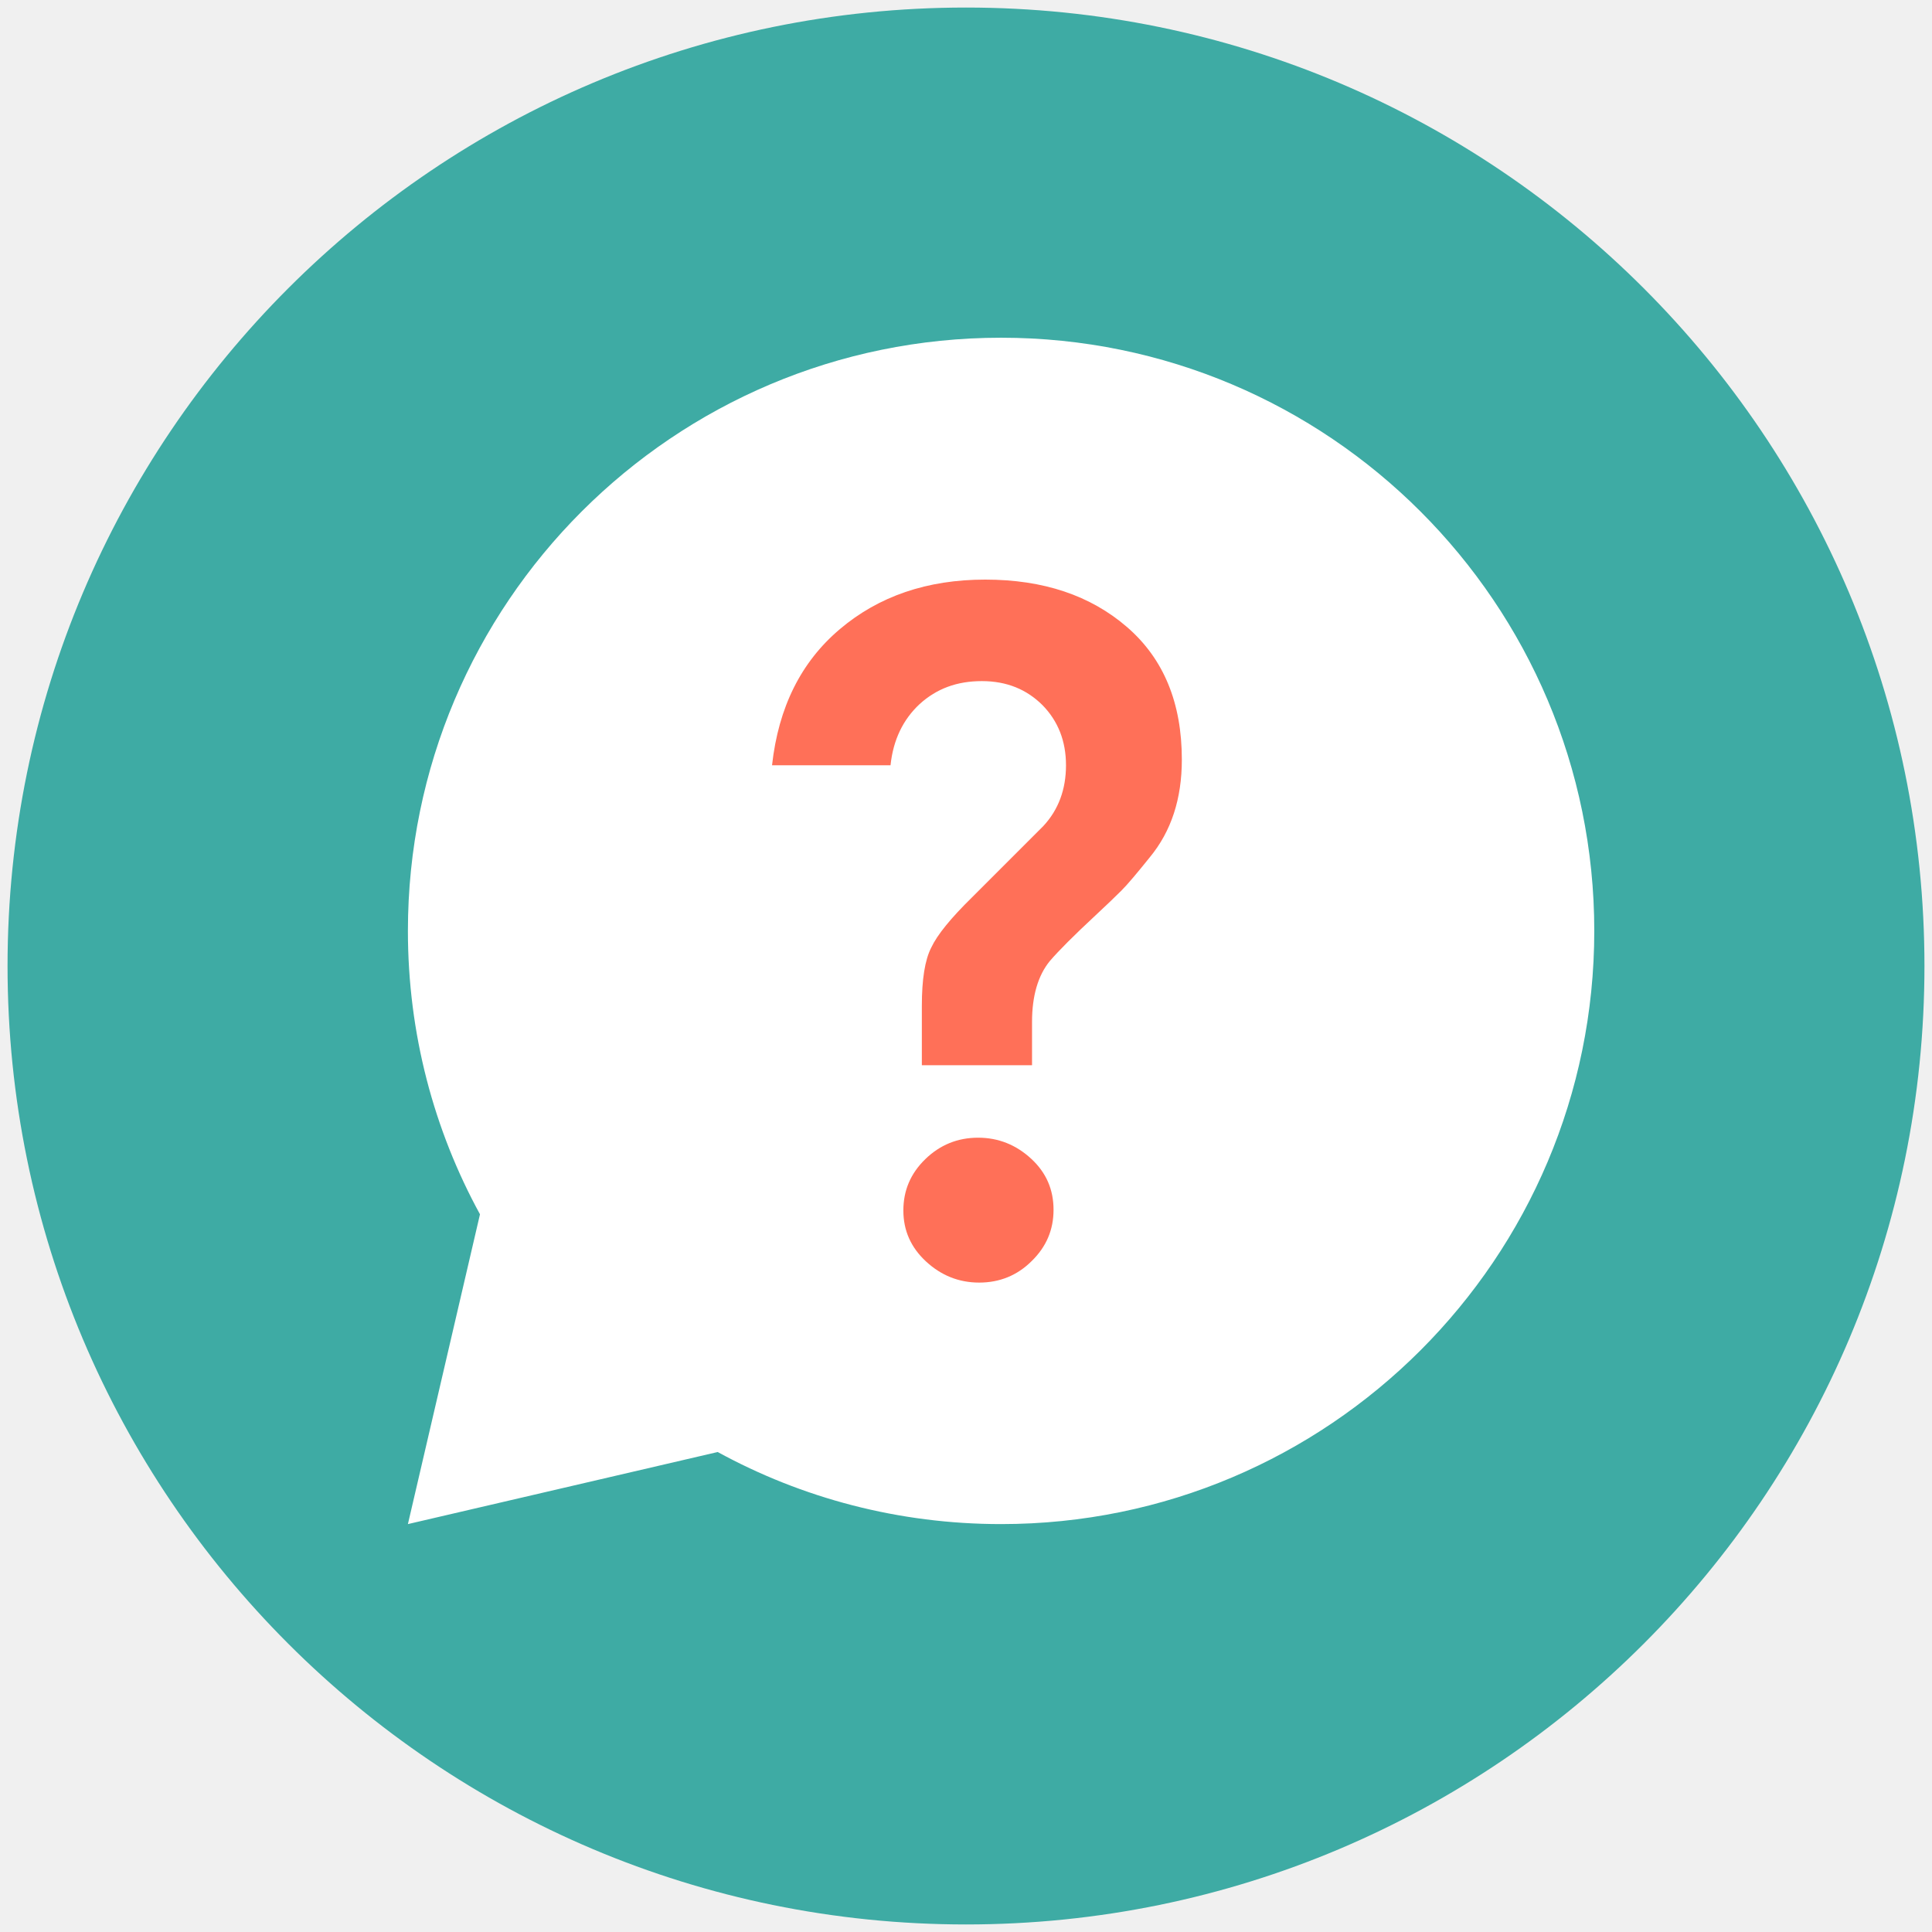
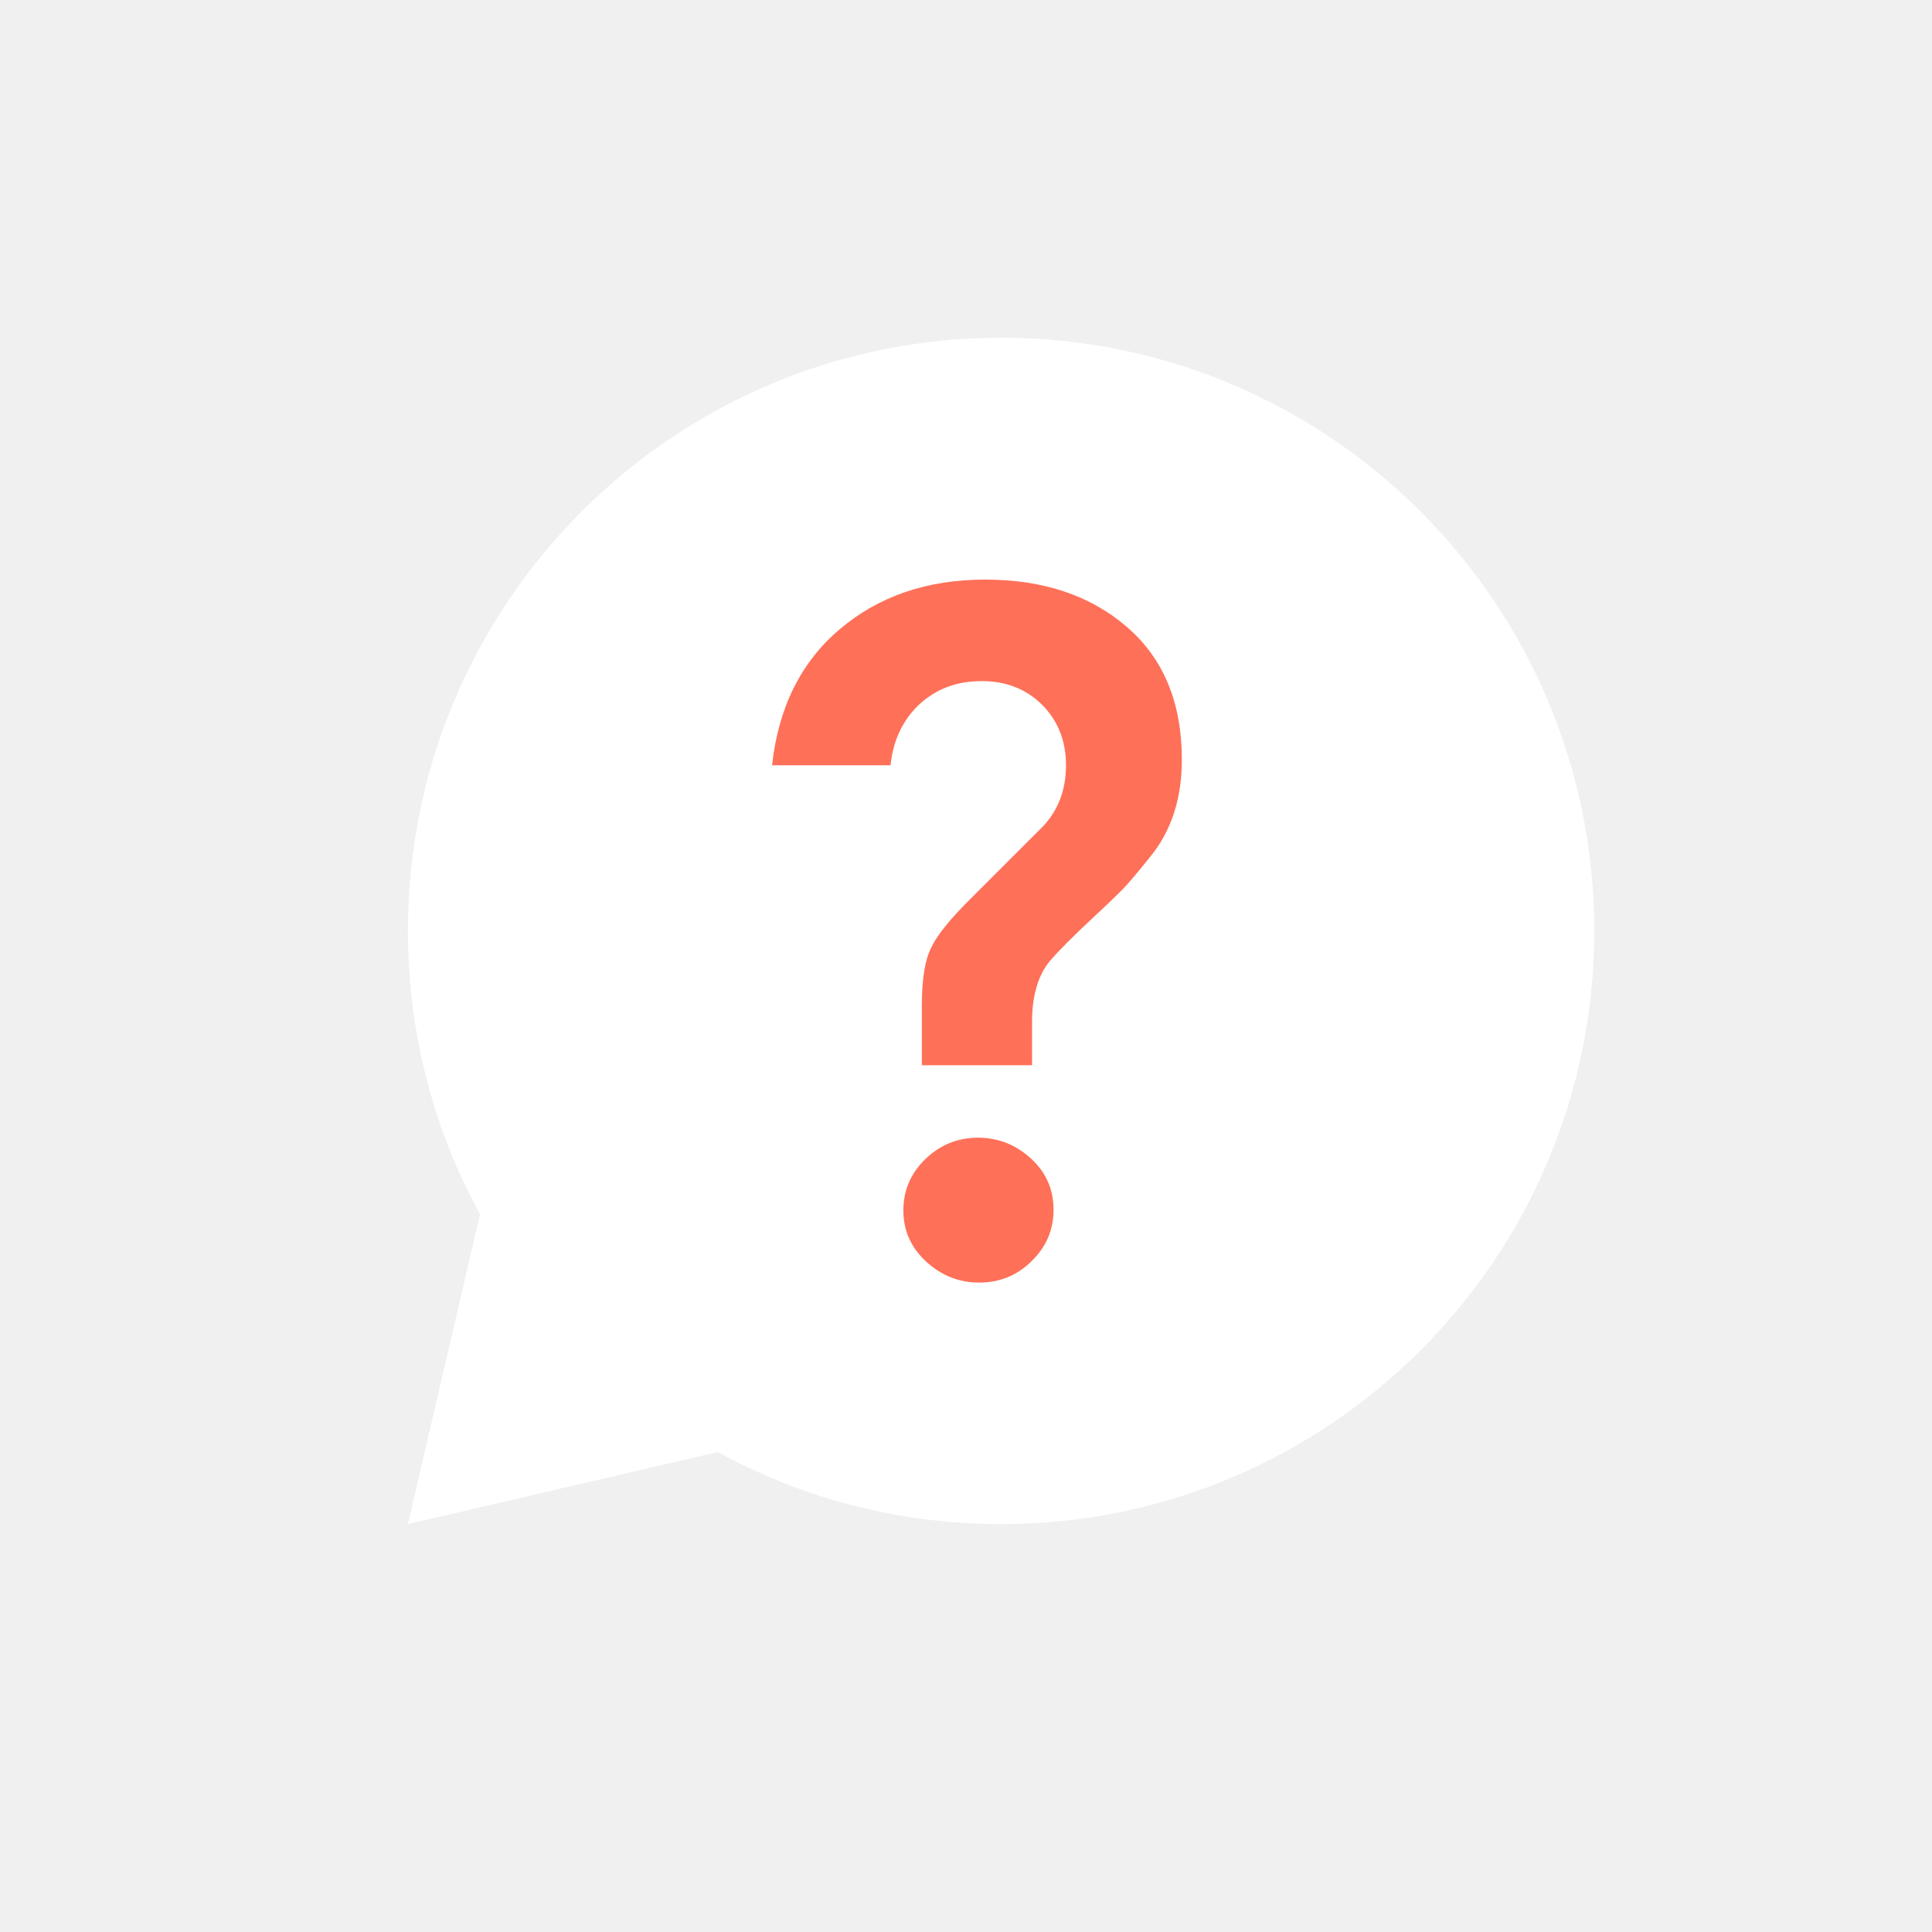
<svg xmlns="http://www.w3.org/2000/svg" version="1.1" id="Layer_1" x="0px" y="0px" viewBox="0 0 512 512" enable-background="new 0 0 512 512" xml:space="preserve">
  <g>
    <g>
-       <circle fill="#3eaba4" cx="256" cy="256" r="254" />
+       <circle fill="none" cx="256" cy="256" r="254" />
    </g>
    <g>
      <path fill="#FFFFFF" d="M265.3,89.5c-86.8,0-157.2,70.4-157.2,157.2c0,27.2,6.9,52.8,19.1,75.1l-19.1,82.1l82.1-19.1    c22.3,12.2,47.9,19.1,75.1,19.1c86.8,0,157.2-70.4,157.2-157.2C422.5,159.9,352.1,89.5,265.3,89.5z" />
    </g>
    <g>
      <path fill="#FF7058" d="M273.6,282.3h-29.3v-15.8c0-6.9,0.8-12.1,2.5-15.4c1.6-3.4,5.2-7.8,10.8-13.3l18.9-18.9    c4-4.3,6-9.7,6-16.1c0-6.4-2.1-11.7-6.2-15.9c-4.2-4.2-9.5-6.4-16.1-6.4c-6.6,0-12,2-16.5,6.1c-4.4,4.1-7,9.5-7.7,16.2h-31.4    c1.7-15.4,7.7-27.4,18-36.1c10.3-8.7,23.1-13.1,38.5-13.1s27.9,4.2,37.6,12.6c9.7,8.4,14.5,20.1,14.5,35.1c0,10.4-2.8,19-8.5,25.9    c-3.3,4.1-5.8,7.1-7.5,8.8c-1.7,1.7-4,3.9-6.9,6.6c-2.9,2.7-5.3,5-7.3,7c-2,2-3.6,3.7-4.8,5.1c-3.1,3.8-4.7,9.2-4.7,16.1V282.3z     M259.5,339.9c-5.4,0-10.1-1.9-14.1-5.6c-4-3.7-6-8.2-6-13.5c0-5.3,1.9-9.8,5.8-13.6c3.9-3.8,8.6-5.7,14-5.7    c5.4,0,10.1,1.9,14.1,5.6c4,3.7,5.9,8.2,5.9,13.5c0,5.3-1.9,9.8-5.8,13.6C269.6,338,264.9,339.9,259.5,339.9z" />
    </g>
  </g>
</svg>
